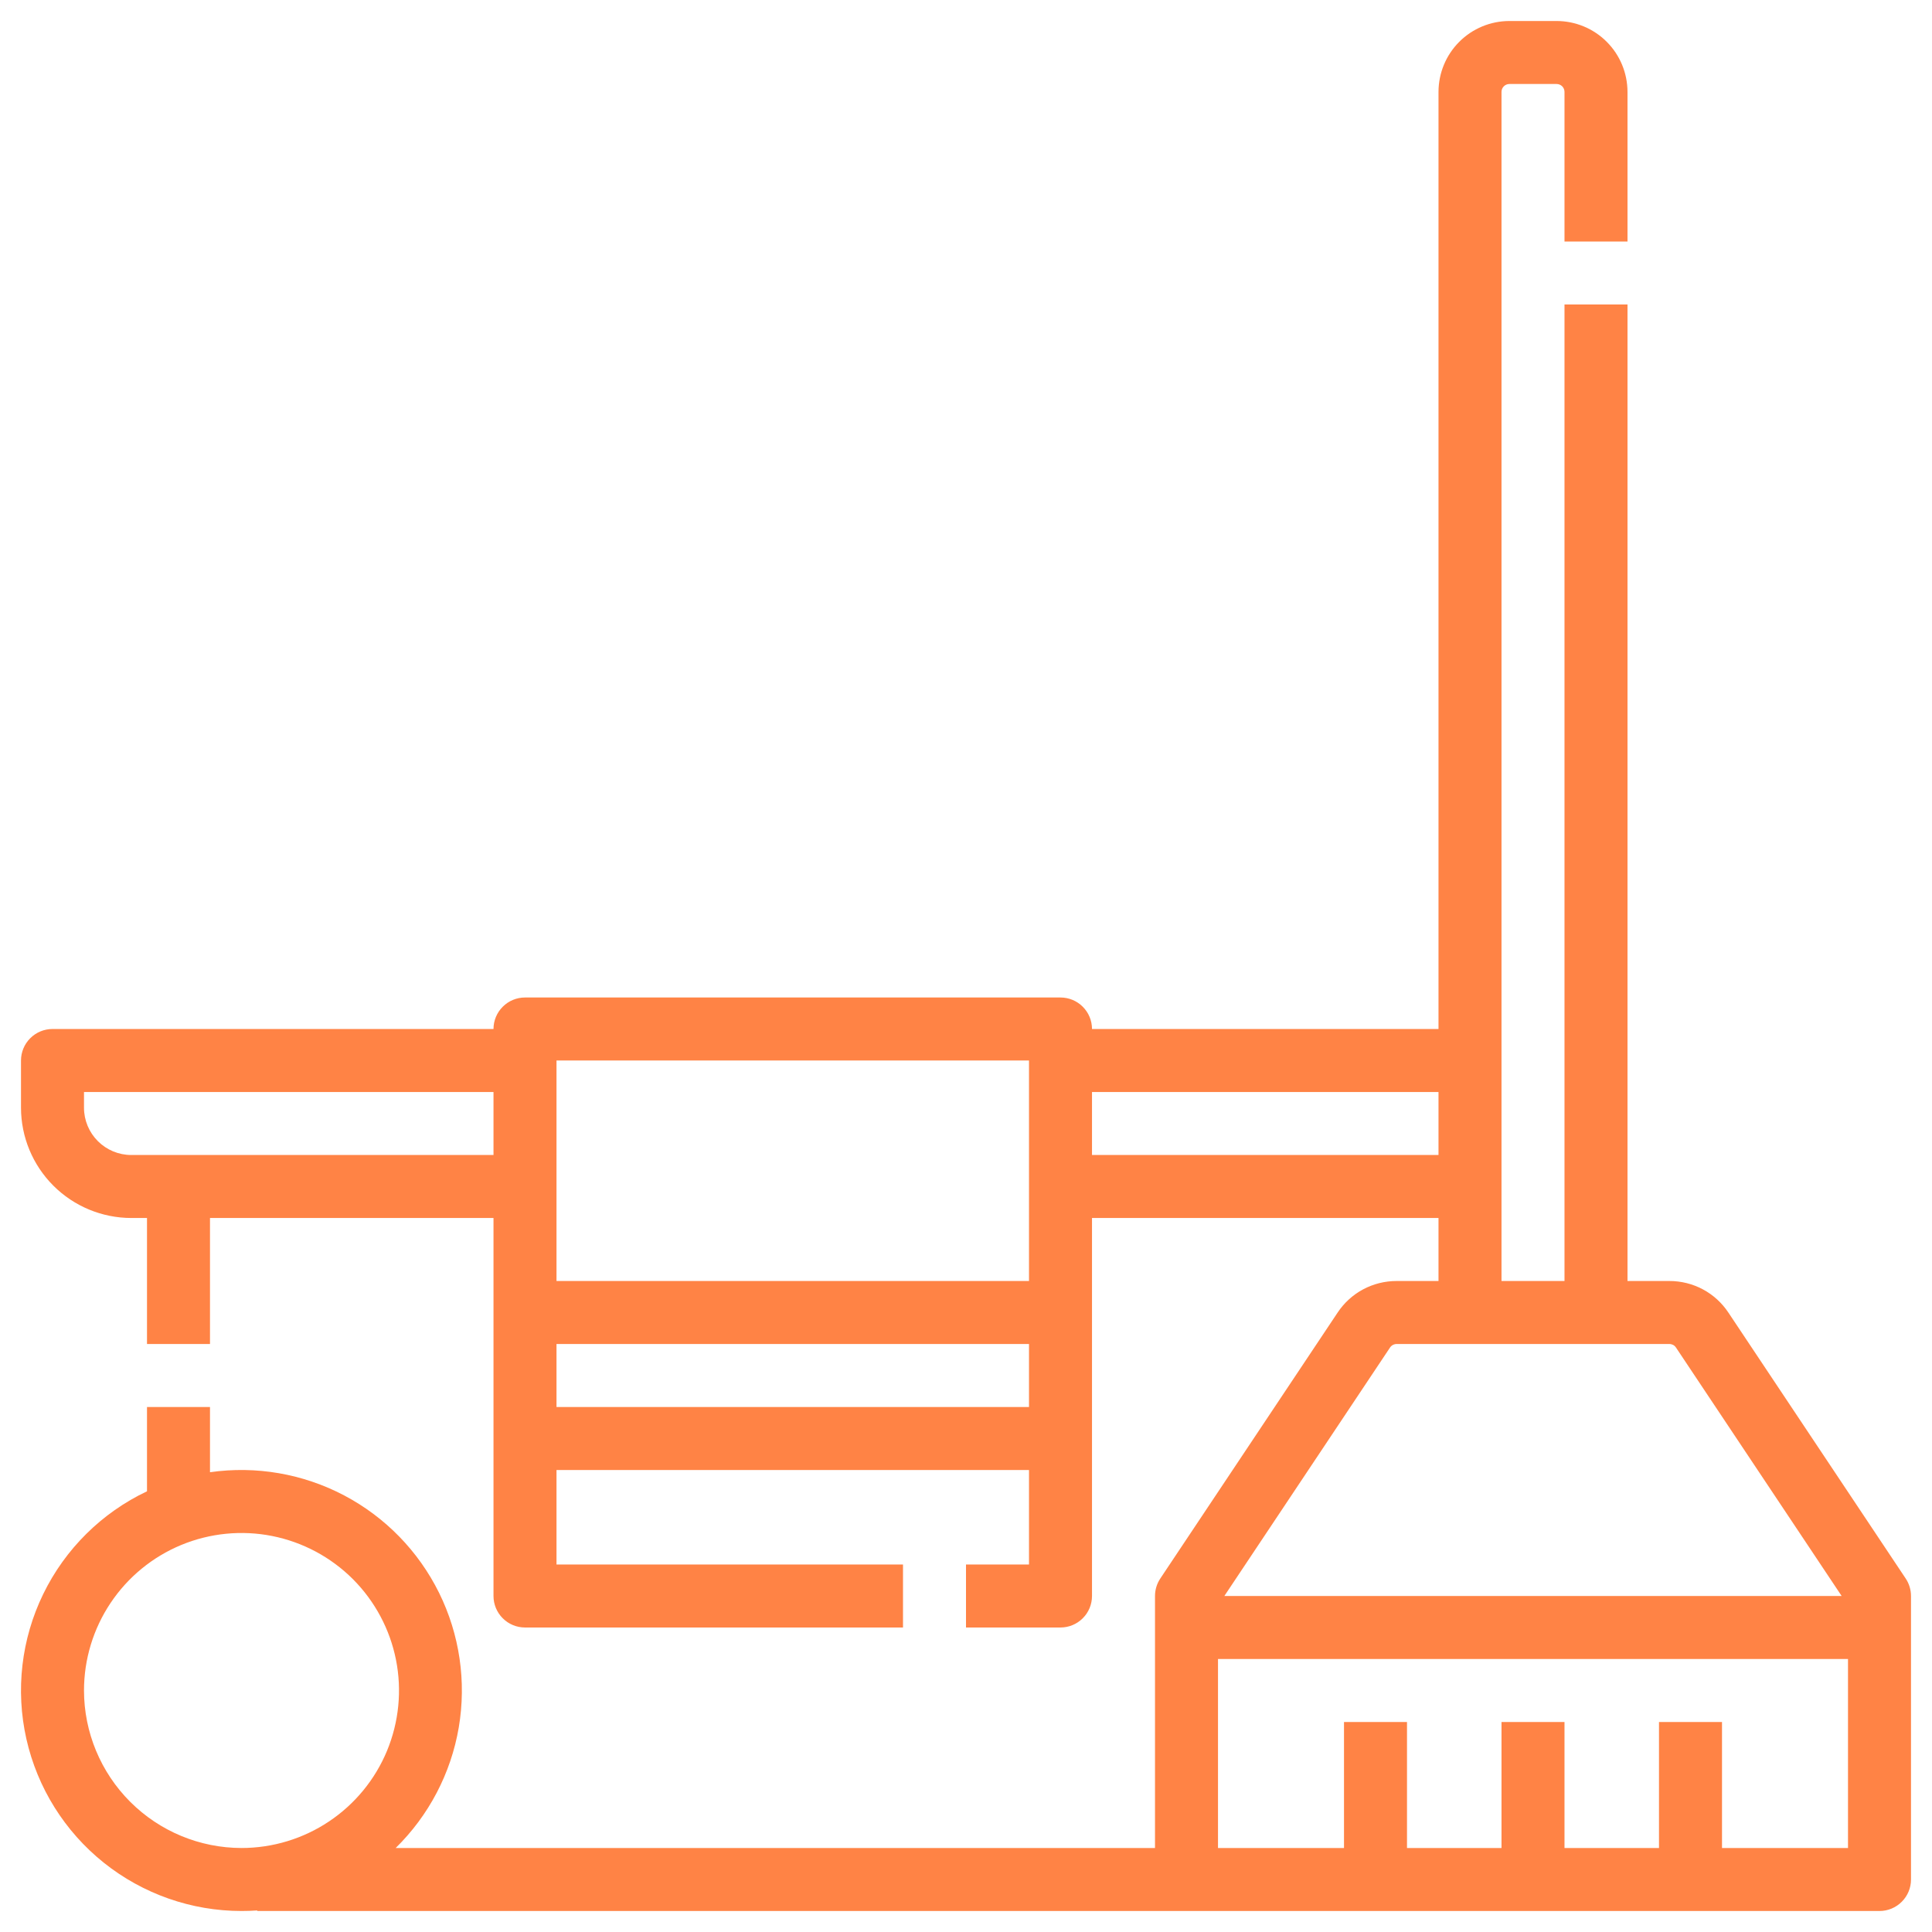
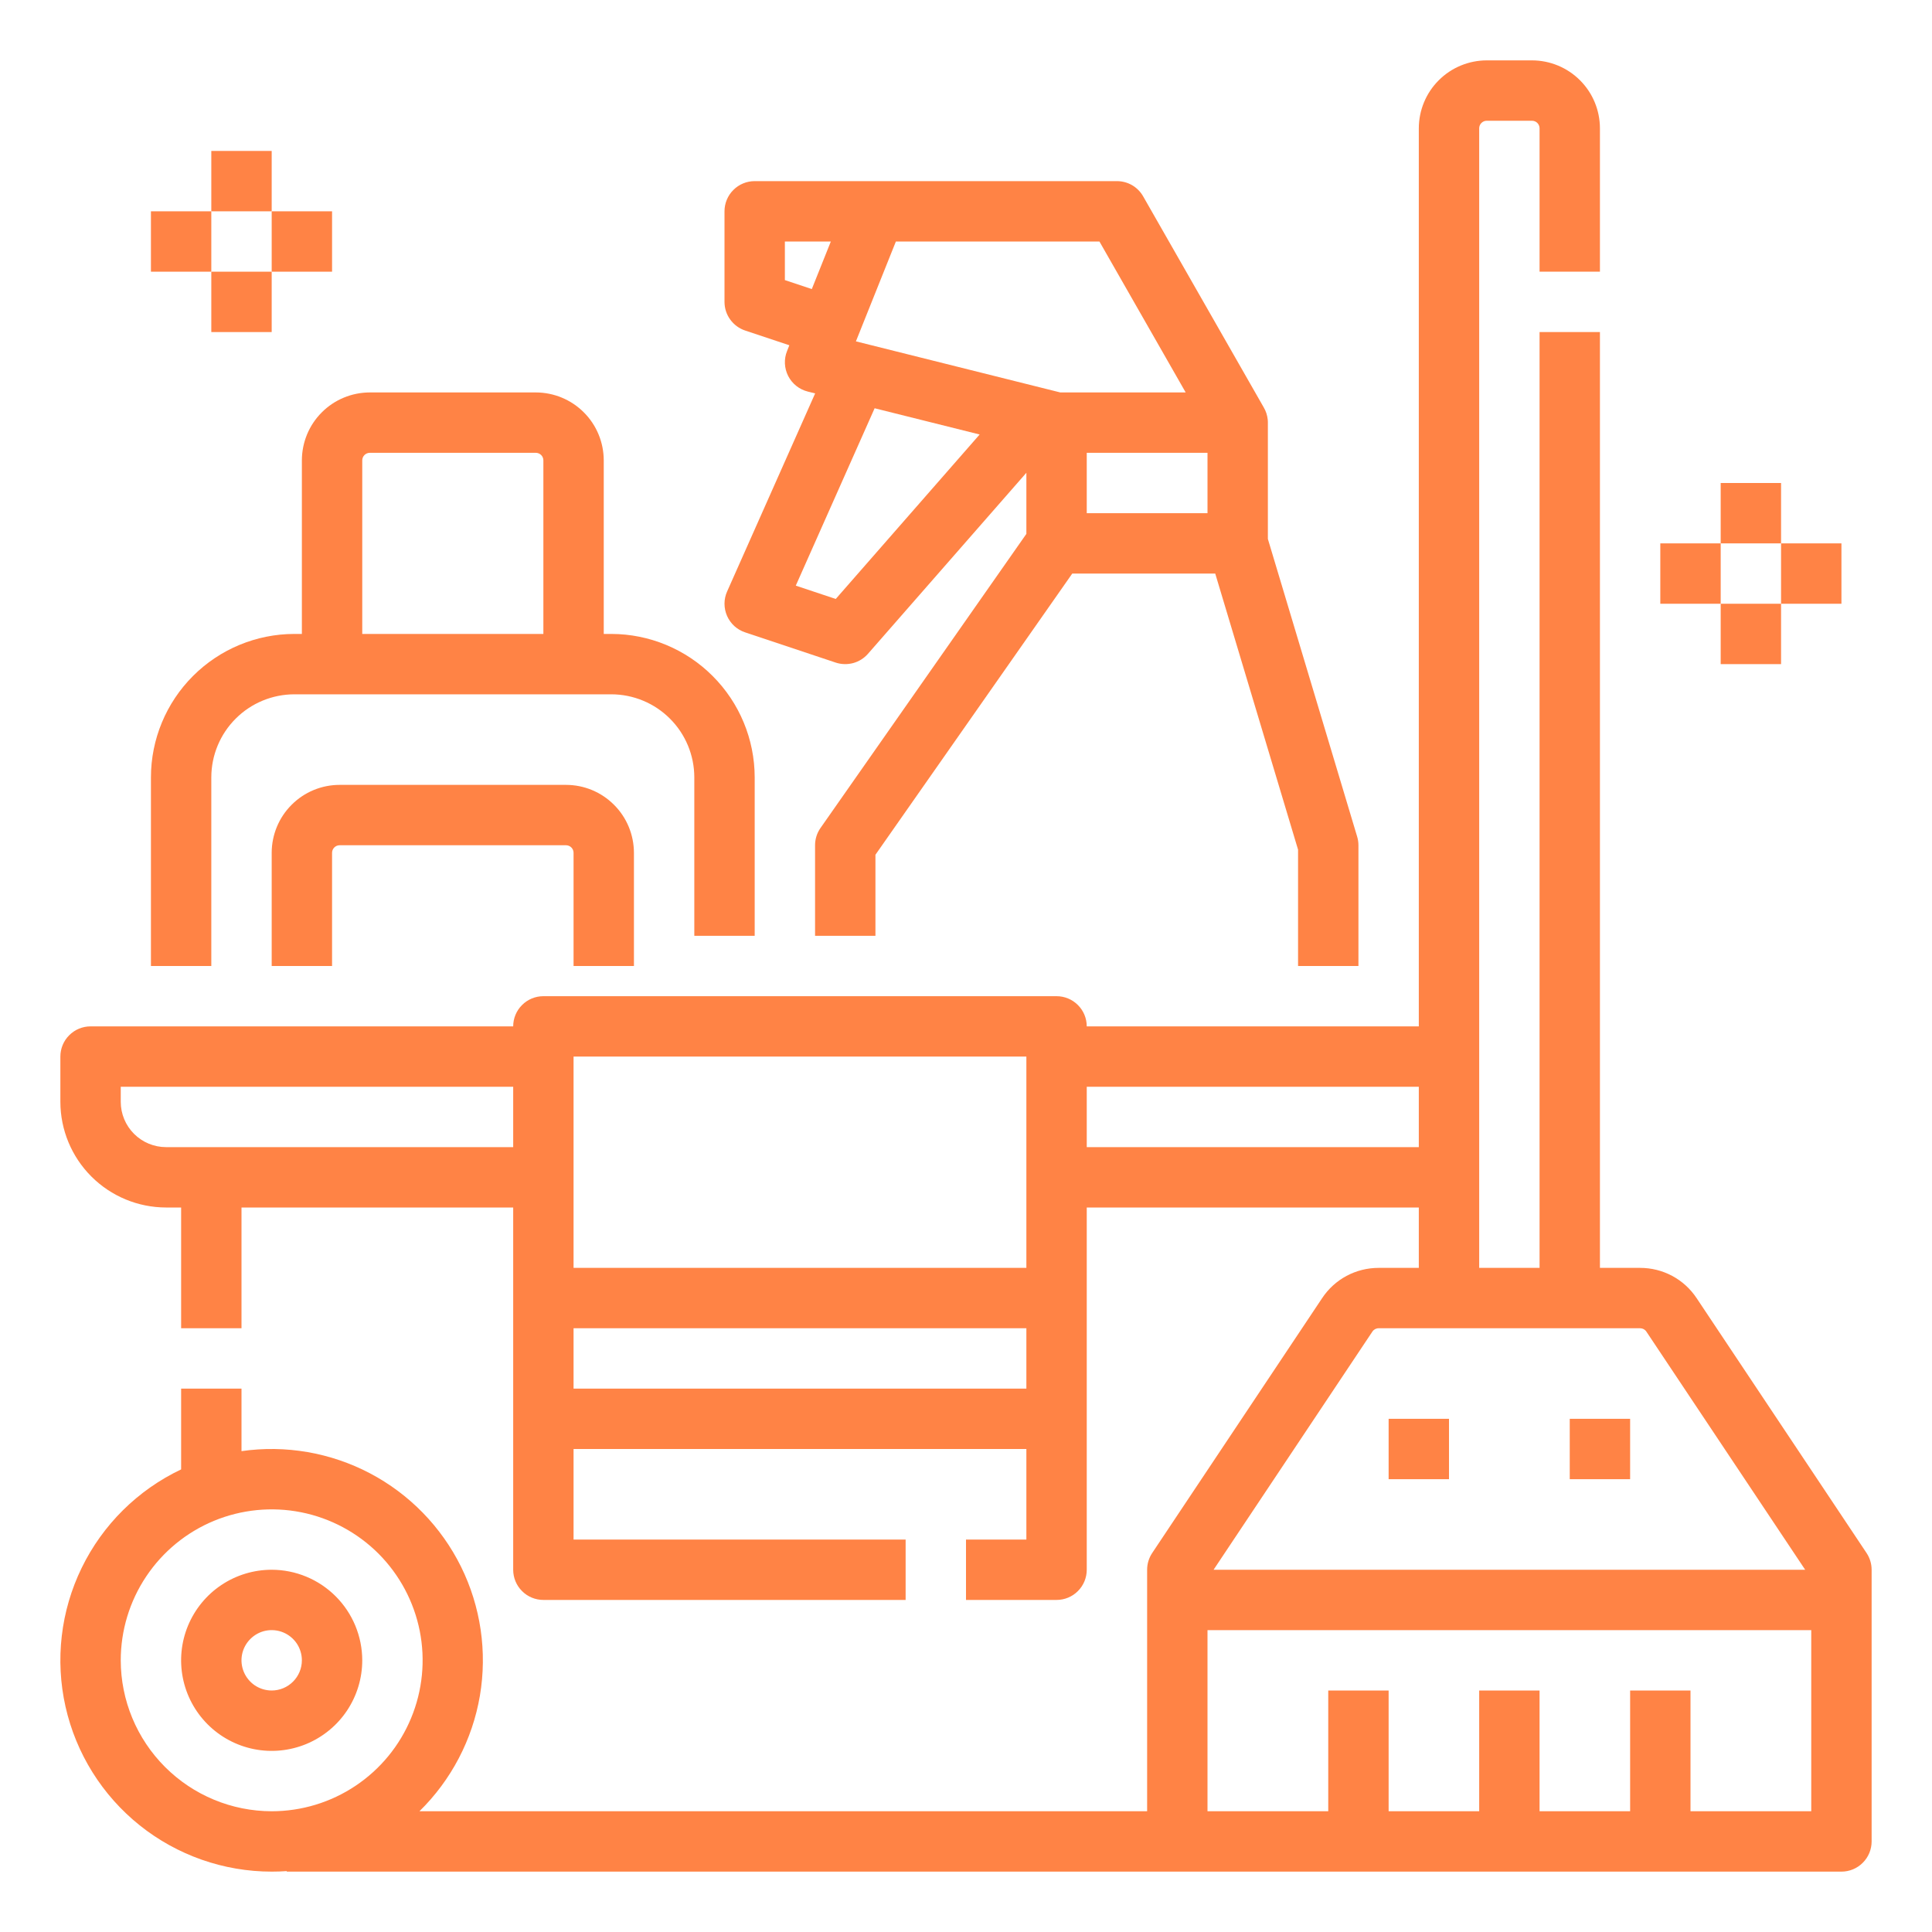
- <svg xmlns="http://www.w3.org/2000/svg" width="46" height="46" viewBox="0 0 46 46" fill="none">
-   <path d="M45.374 37.584L41.152 31.252C40.998 31.02 40.79 30.83 40.545 30.699C40.3 30.568 40.026 30.5 39.748 30.5H38.75V7.25H37.25V30.5H35.75V2.188C35.75 2.138 35.77 2.09 35.805 2.055C35.84 2.02 35.888 2 35.938 2H37.062C37.112 2 37.16 2.02 37.195 2.055C37.23 2.09 37.25 2.138 37.25 2.188V5.75H38.75V2.188C38.749 1.74 38.572 1.311 38.255 0.995C37.939 0.678 37.51 0.501 37.062 0.5H35.938C35.49 0.501 35.061 0.678 34.745 0.995C34.428 1.311 34.251 1.74 34.25 2.188V24.5H26C26 24.301 25.921 24.11 25.78 23.97C25.64 23.829 25.449 23.75 25.25 23.75H12.5C12.301 23.75 12.11 23.829 11.97 23.97C11.829 24.11 11.75 24.301 11.75 24.5H1.25C1.051 24.5 0.86 24.579 0.72 24.72C0.579 24.86 0.5 25.051 0.5 25.25V26.375C0.501 27.071 0.778 27.738 1.27 28.23C1.762 28.722 2.429 28.999 3.125 29H3.5V32H5V29H11.75V38C11.75 38.199 11.829 38.39 11.97 38.53C12.11 38.671 12.301 38.75 12.5 38.75H21.5V37.25H13.25V35H24.5V37.25H23V38.75H25.25C25.449 38.75 25.64 38.671 25.78 38.53C25.921 38.39 26 38.199 26 38V29H34.25V30.5H33.252C32.974 30.5 32.7 30.568 32.455 30.699C32.21 30.83 32.002 31.02 31.848 31.252L27.626 37.584C27.544 37.707 27.5 37.852 27.5 38V44H9.421C10.211 43.225 10.737 42.221 10.923 41.13C11.108 40.038 10.944 38.916 10.454 37.924C9.963 36.932 9.172 36.12 8.192 35.604C7.213 35.089 6.096 34.896 5 35.053V33.5H3.5V35.507C2.423 36.018 1.552 36.88 1.03 37.952C0.508 39.023 0.366 40.24 0.628 41.403C0.89 42.566 1.54 43.605 2.471 44.35C3.402 45.094 4.558 45.5 5.75 45.5C5.876 45.5 6.001 45.496 6.125 45.487V45.5H44.75C44.949 45.5 45.14 45.421 45.28 45.28C45.421 45.14 45.5 44.949 45.5 44.75V38C45.5 37.852 45.456 37.707 45.374 37.584V37.584ZM24.5 25.25V30.5H13.25V25.25H24.5ZM3.125 27.5C2.827 27.5 2.541 27.381 2.33 27.17C2.119 26.959 2 26.673 2 26.375V26H11.75V27.5H3.125ZM13.25 33.5V32H24.5V33.5H13.25ZM26 27.5V26H34.25V27.5H26ZM2 40.25C2 39.508 2.22 38.783 2.632 38.167C3.044 37.55 3.63 37.069 4.315 36.785C5 36.502 5.754 36.427 6.482 36.572C7.209 36.717 7.877 37.074 8.402 37.598C8.926 38.123 9.283 38.791 9.428 39.518C9.573 40.246 9.498 41 9.215 41.685C8.931 42.37 8.45 42.956 7.833 43.368C7.217 43.78 6.492 44 5.75 44C4.756 43.999 3.803 43.603 3.1 42.9C2.397 42.197 2.001 41.244 2 40.25V40.25ZM33.096 32.084C33.113 32.058 33.136 32.037 33.163 32.022C33.191 32.008 33.221 32 33.252 32H39.748C39.779 32 39.809 32.008 39.837 32.022C39.864 32.037 39.887 32.058 39.904 32.084L43.849 38H29.151L33.096 32.084ZM41 44V41H39.5V44H37.25V41H35.75V44H33.5V41H32V44H29V39.5H44V44H41Z" fill="#FF8345" />
+ <svg xmlns="http://www.w3.org/2000/svg" width="48" height="48" viewBox="0 0 48 48" fill="none">
+   <path d="M5.25 19.312C5.251 18.766 5.468 18.241 5.855 17.855C6.241 17.468 6.766 17.251 7.312 17.25H15.188C15.734 17.251 16.259 17.468 16.645 17.855C17.032 18.241 17.249 18.766 17.25 19.312V23.25H18.75V19.312C18.749 18.368 18.373 17.462 17.705 16.795C17.038 16.127 16.132 15.751 15.188 15.75H15V11.438C14.999 10.99 14.822 10.561 14.505 10.245C14.189 9.928 13.76 9.751 13.312 9.75H9.188C8.74 9.751 8.311 9.928 7.995 10.245C7.678 10.561 7.501 10.99 7.5 11.438V15.75H7.312C6.368 15.751 5.462 16.127 4.795 16.795C4.127 17.462 3.751 18.368 3.75 19.312V24H5.25V19.312ZM9 11.438C9 11.388 9.02 11.34 9.055 11.305C9.09 11.27 9.138 11.25 9.188 11.25H13.312C13.362 11.25 13.41 11.27 13.445 11.305C13.48 11.34 13.5 11.388 13.5 11.438V15.75H9V11.438Z" fill="#FF8345" />
+   <path d="M15.75 24V21.188C15.749 20.74 15.572 20.311 15.255 19.995C14.939 19.678 14.51 19.5 14.062 19.5H8.438C7.99 19.5 7.561 19.678 7.245 19.995C6.928 20.311 6.751 20.74 6.75 21.188V24H8.25V21.188C8.25 21.138 8.27 21.09 8.305 21.055C8.34 21.02 8.388 21 8.438 21H14.062C14.112 21 14.16 21.02 14.195 21.055C14.23 21.09 14.25 21.138 14.25 21.188V24H15.75Z" fill="#FF8345" />
+   <path d="M6.75 39C6.305 39 5.87 39.132 5.5 39.379C5.13 39.626 4.842 39.978 4.671 40.389C4.501 40.8 4.456 41.252 4.543 41.689C4.63 42.125 4.844 42.526 5.159 42.841C5.474 43.156 5.875 43.37 6.311 43.457C6.748 43.544 7.2 43.499 7.611 43.329C8.022 43.158 8.374 42.87 8.621 42.5C8.868 42.13 9 41.695 9 41.25C8.999 40.654 8.762 40.082 8.34 39.66C7.918 39.238 7.347 39.001 6.75 39ZM6.75 42C6.602 42 6.457 41.956 6.333 41.874C6.21 41.791 6.114 41.674 6.057 41.537C6 41.4 5.985 41.249 6.014 41.104C6.043 40.958 6.115 40.825 6.22 40.72C6.325 40.615 6.458 40.543 6.604 40.514C6.749 40.486 6.9 40.5 7.037 40.557C7.174 40.614 7.291 40.71 7.374 40.833C7.456 40.957 7.5 41.102 7.5 41.25C7.5 41.449 7.421 41.639 7.28 41.78C7.139 41.921 6.949 42 6.75 42Z" fill="#FF8345" />
+   <path d="M18.064 15.303C18.106 15.398 18.168 15.484 18.245 15.555C18.322 15.625 18.414 15.678 18.513 15.711L20.763 16.462C20.903 16.508 21.054 16.512 21.197 16.474C21.339 16.435 21.467 16.355 21.564 16.244L25.5 11.746V13.264L20.386 20.57C20.297 20.696 20.25 20.846 20.25 21V23.25H21.75V21.236L26.64 14.25H30.192L32.25 21.11V24H33.75V21C33.75 20.927 33.739 20.854 33.718 20.785L31.5 13.39V10.5V10.498C31.5 10.493 31.5 10.488 31.5 10.483L31.5 10.479C31.5 10.474 31.499 10.469 31.499 10.464L31.499 10.457L31.498 10.449C31.498 10.443 31.497 10.437 31.497 10.431L31.497 10.43C31.486 10.319 31.452 10.213 31.395 10.118L28.401 4.878C28.336 4.763 28.241 4.668 28.127 4.601C28.012 4.535 27.882 4.5 27.75 4.5H18.75C18.551 4.5 18.36 4.579 18.22 4.72C18.079 4.86 18 5.051 18 5.25V7.5C18 7.657 18.049 7.811 18.142 7.939C18.234 8.066 18.363 8.162 18.513 8.212L19.611 8.578L19.554 8.722C19.514 8.821 19.496 8.928 19.501 9.035C19.506 9.142 19.534 9.246 19.582 9.341C19.631 9.437 19.7 9.521 19.783 9.587C19.867 9.654 19.964 9.702 20.068 9.728L20.252 9.774L18.065 14.695C18.022 14.791 18 14.894 18 14.999C18 15.104 18.022 15.207 18.064 15.303ZM27 12.75V11.25H30V12.75H27ZM22.258 6H27.315L29.458 9.75H26.342L21.265 8.481L22.258 6ZM19.5 6.959V6H20.642L20.169 7.182L19.5 6.959ZM21.73 10.143L24.339 10.795L20.764 14.881L19.771 14.55L21.73 10.143Z" fill="#FF8345" />
+   <path d="M46.374 38.584L42.152 32.252C41.998 32.02 41.79 31.83 41.545 31.699C41.3 31.568 41.026 31.5 40.748 31.5H39.75V8.25H38.25V31.5H36.75V3.188C36.75 3.138 36.77 3.09 36.805 3.055C36.84 3.02 36.888 3 36.938 3H38.062C38.112 3 38.16 3.02 38.195 3.055C38.23 3.09 38.25 3.138 38.25 3.188V6.75H39.75V3.188C39.749 2.74 39.572 2.311 39.255 1.995C38.939 1.678 38.51 1.501 38.062 1.5H36.938C36.49 1.501 36.061 1.678 35.745 1.995C35.428 2.311 35.251 2.74 35.25 3.188V25.5H27C27 25.301 26.921 25.11 26.78 24.97C26.64 24.829 26.449 24.75 26.25 24.75H13.5C13.301 24.75 13.11 24.829 12.97 24.97C12.829 25.11 12.75 25.301 12.75 25.5H2.25C2.051 25.5 1.86 25.579 1.72 25.72C1.579 25.86 1.5 26.051 1.5 26.25V27.375C1.501 28.071 1.778 28.738 2.27 29.23C2.762 29.722 3.429 29.999 4.125 30H4.5V33H6V30H12.75V39C12.75 39.199 12.829 39.39 12.97 39.53C13.11 39.671 13.301 39.75 13.5 39.75H22.5V38.25H14.25V36H25.5V38.25H24V39.75H26.25C26.449 39.75 26.64 39.671 26.78 39.53C26.921 39.39 27 39.199 27 39V30H35.25V31.5H34.252C33.974 31.5 33.7 31.568 33.455 31.699C33.21 31.83 33.002 32.02 32.848 32.252L28.626 38.584C28.544 38.707 28.5 38.852 28.5 39V45H10.421C11.211 44.225 11.737 43.221 11.923 42.13C12.108 41.038 11.944 39.916 11.454 38.924C10.963 37.932 10.172 37.12 9.192 36.604C8.213 36.089 7.096 35.896 6 36.053V34.5H4.5V36.507C3.423 37.018 2.552 37.88 2.03 38.952C1.508 40.023 1.366 41.24 1.628 42.403C1.89 43.566 2.54 44.605 3.471 45.35C4.402 46.094 5.558 46.5 6.75 46.5C6.876 46.5 7.001 46.496 7.125 46.487V46.5H45.75C45.949 46.5 46.14 46.421 46.28 46.28C46.421 46.14 46.5 45.949 46.5 45.75V39C46.5 38.852 46.456 38.707 46.374 38.584ZM25.5 26.25V31.5H14.25V26.25H25.5ZM4.125 28.5C3.827 28.5 3.541 28.381 3.33 28.17C3.119 27.959 3 27.673 3 27.375V27H12.75V28.5H4.125ZM14.25 34.5V33H25.5V34.5H14.25ZM27 28.5V27H35.25V28.5H27ZM3 41.25C3 40.508 3.22 39.783 3.632 39.167C4.044 38.55 4.63 38.069 5.315 37.785C6 37.502 6.754 37.427 7.482 37.572C8.209 37.717 8.877 38.074 9.402 38.598C9.926 39.123 10.283 39.791 10.428 40.518C10.573 41.246 10.498 42 10.214 42.685C9.931 43.37 9.45 43.956 8.833 44.368C8.217 44.78 7.492 45 6.75 45C5.756 44.999 4.803 44.603 4.1 43.9C3.397 43.197 3.001 42.244 3 41.25ZM34.096 33.084C34.113 33.058 34.136 33.037 34.163 33.022C34.191 33.008 34.221 33 34.252 33H40.748C40.779 33 40.809 33.008 40.837 33.022C40.864 33.037 40.887 33.058 40.904 33.084L44.849 39H30.151L34.096 33.084ZM42 45V42H40.5V45H38.25V42H36.75V45H34.5V42H33V45H30V40.5H45V45H42Z" fill="#FF8345" />
+   <path d="M34.5 35.25H36V36.75H34.5V35.25Z" fill="#FF8345" />
+   <path d="M39 35.25H40.5V36.75H39V35.25Z" fill="#FF8345" />
+   <path d="M42.75 12H44.25V13.5H42.75V12Z" fill="#FF8345" />
+   <path d="M42.75 15H44.25V16.5H42.75V15Z" fill="#FF8345" />
+   <path d="M41.25 13.5H42.75V15H41.25V13.5Z" fill="#FF8345" />
+   <path d="M44.25 13.5H45.75V15H44.25V13.5Z" fill="#FF8345" />
+   <path d="M5.25 3.75H6.75V5.25H5.25V3.75Z" fill="#FF8345" />
+   <path d="M5.25 6.75H6.75V8.25H5.25V6.75Z" fill="#FF8345" />
+   <path d="M3.75 5.25H5.25V6.75H3.75V5.25Z" fill="#FF8345" />
+   <path d="M6.75 5.25H8.25V6.75H6.75V5.25Z" fill="#FF8345" />
</svg>
